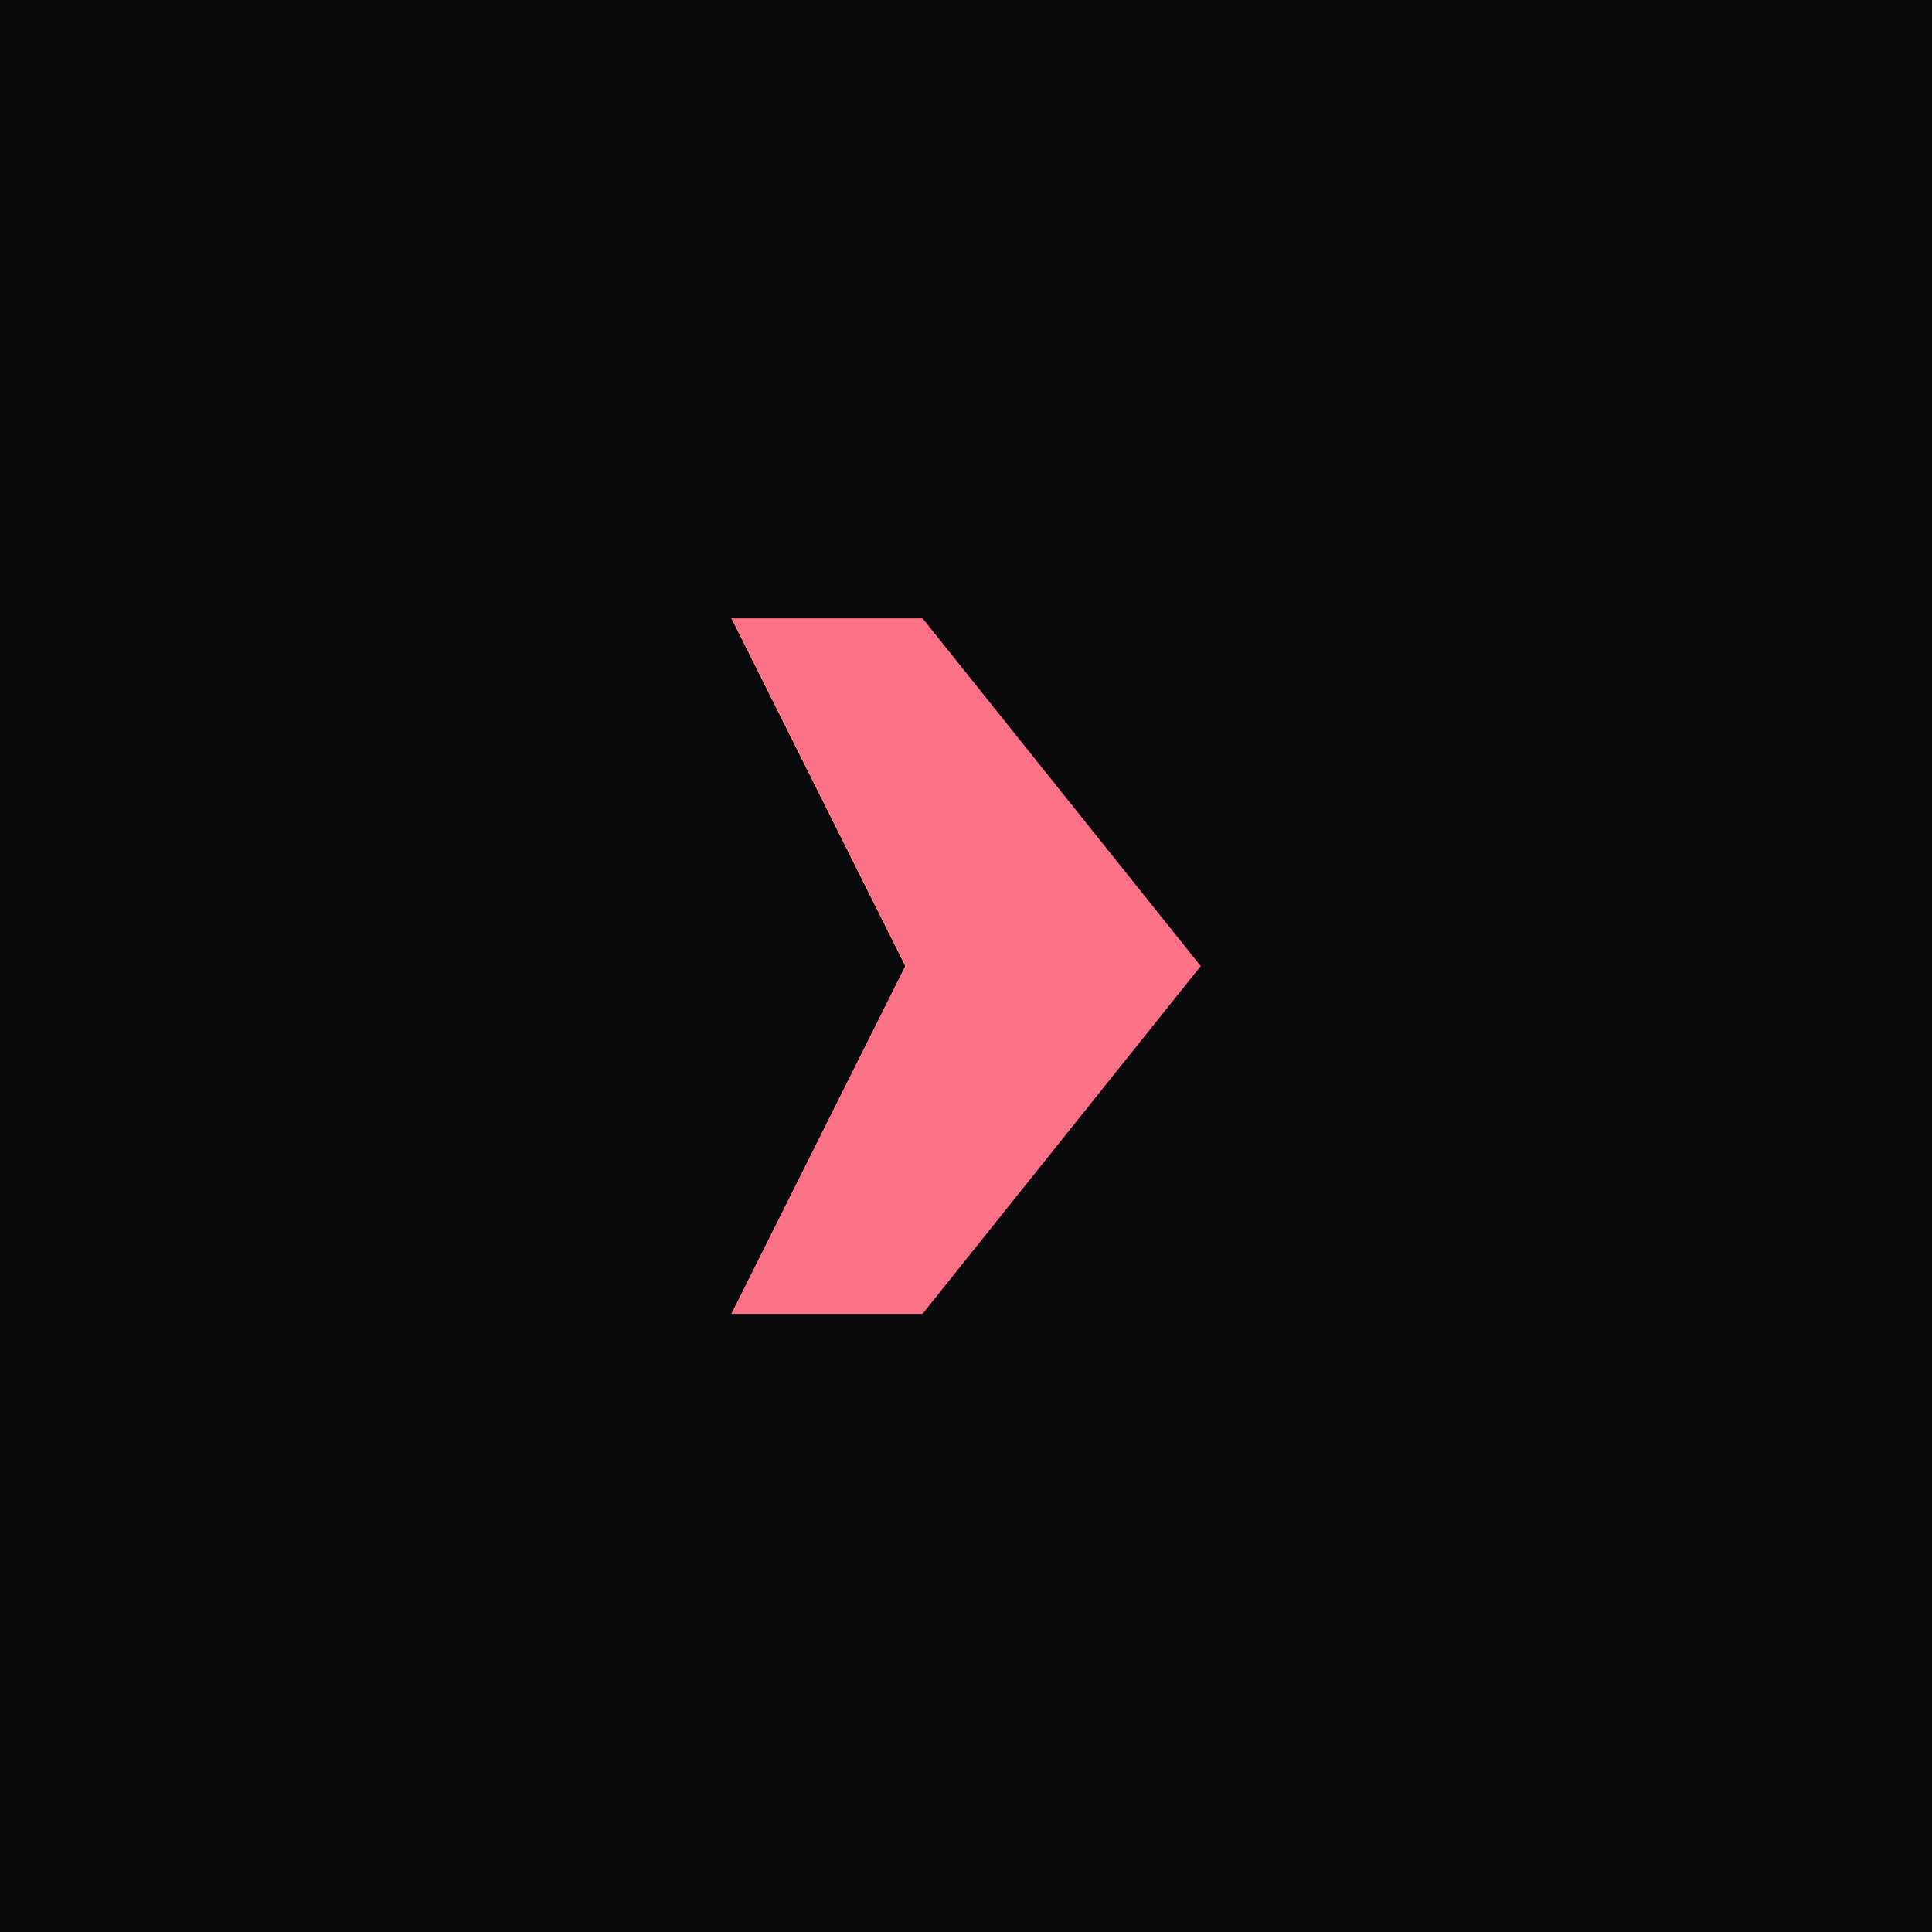
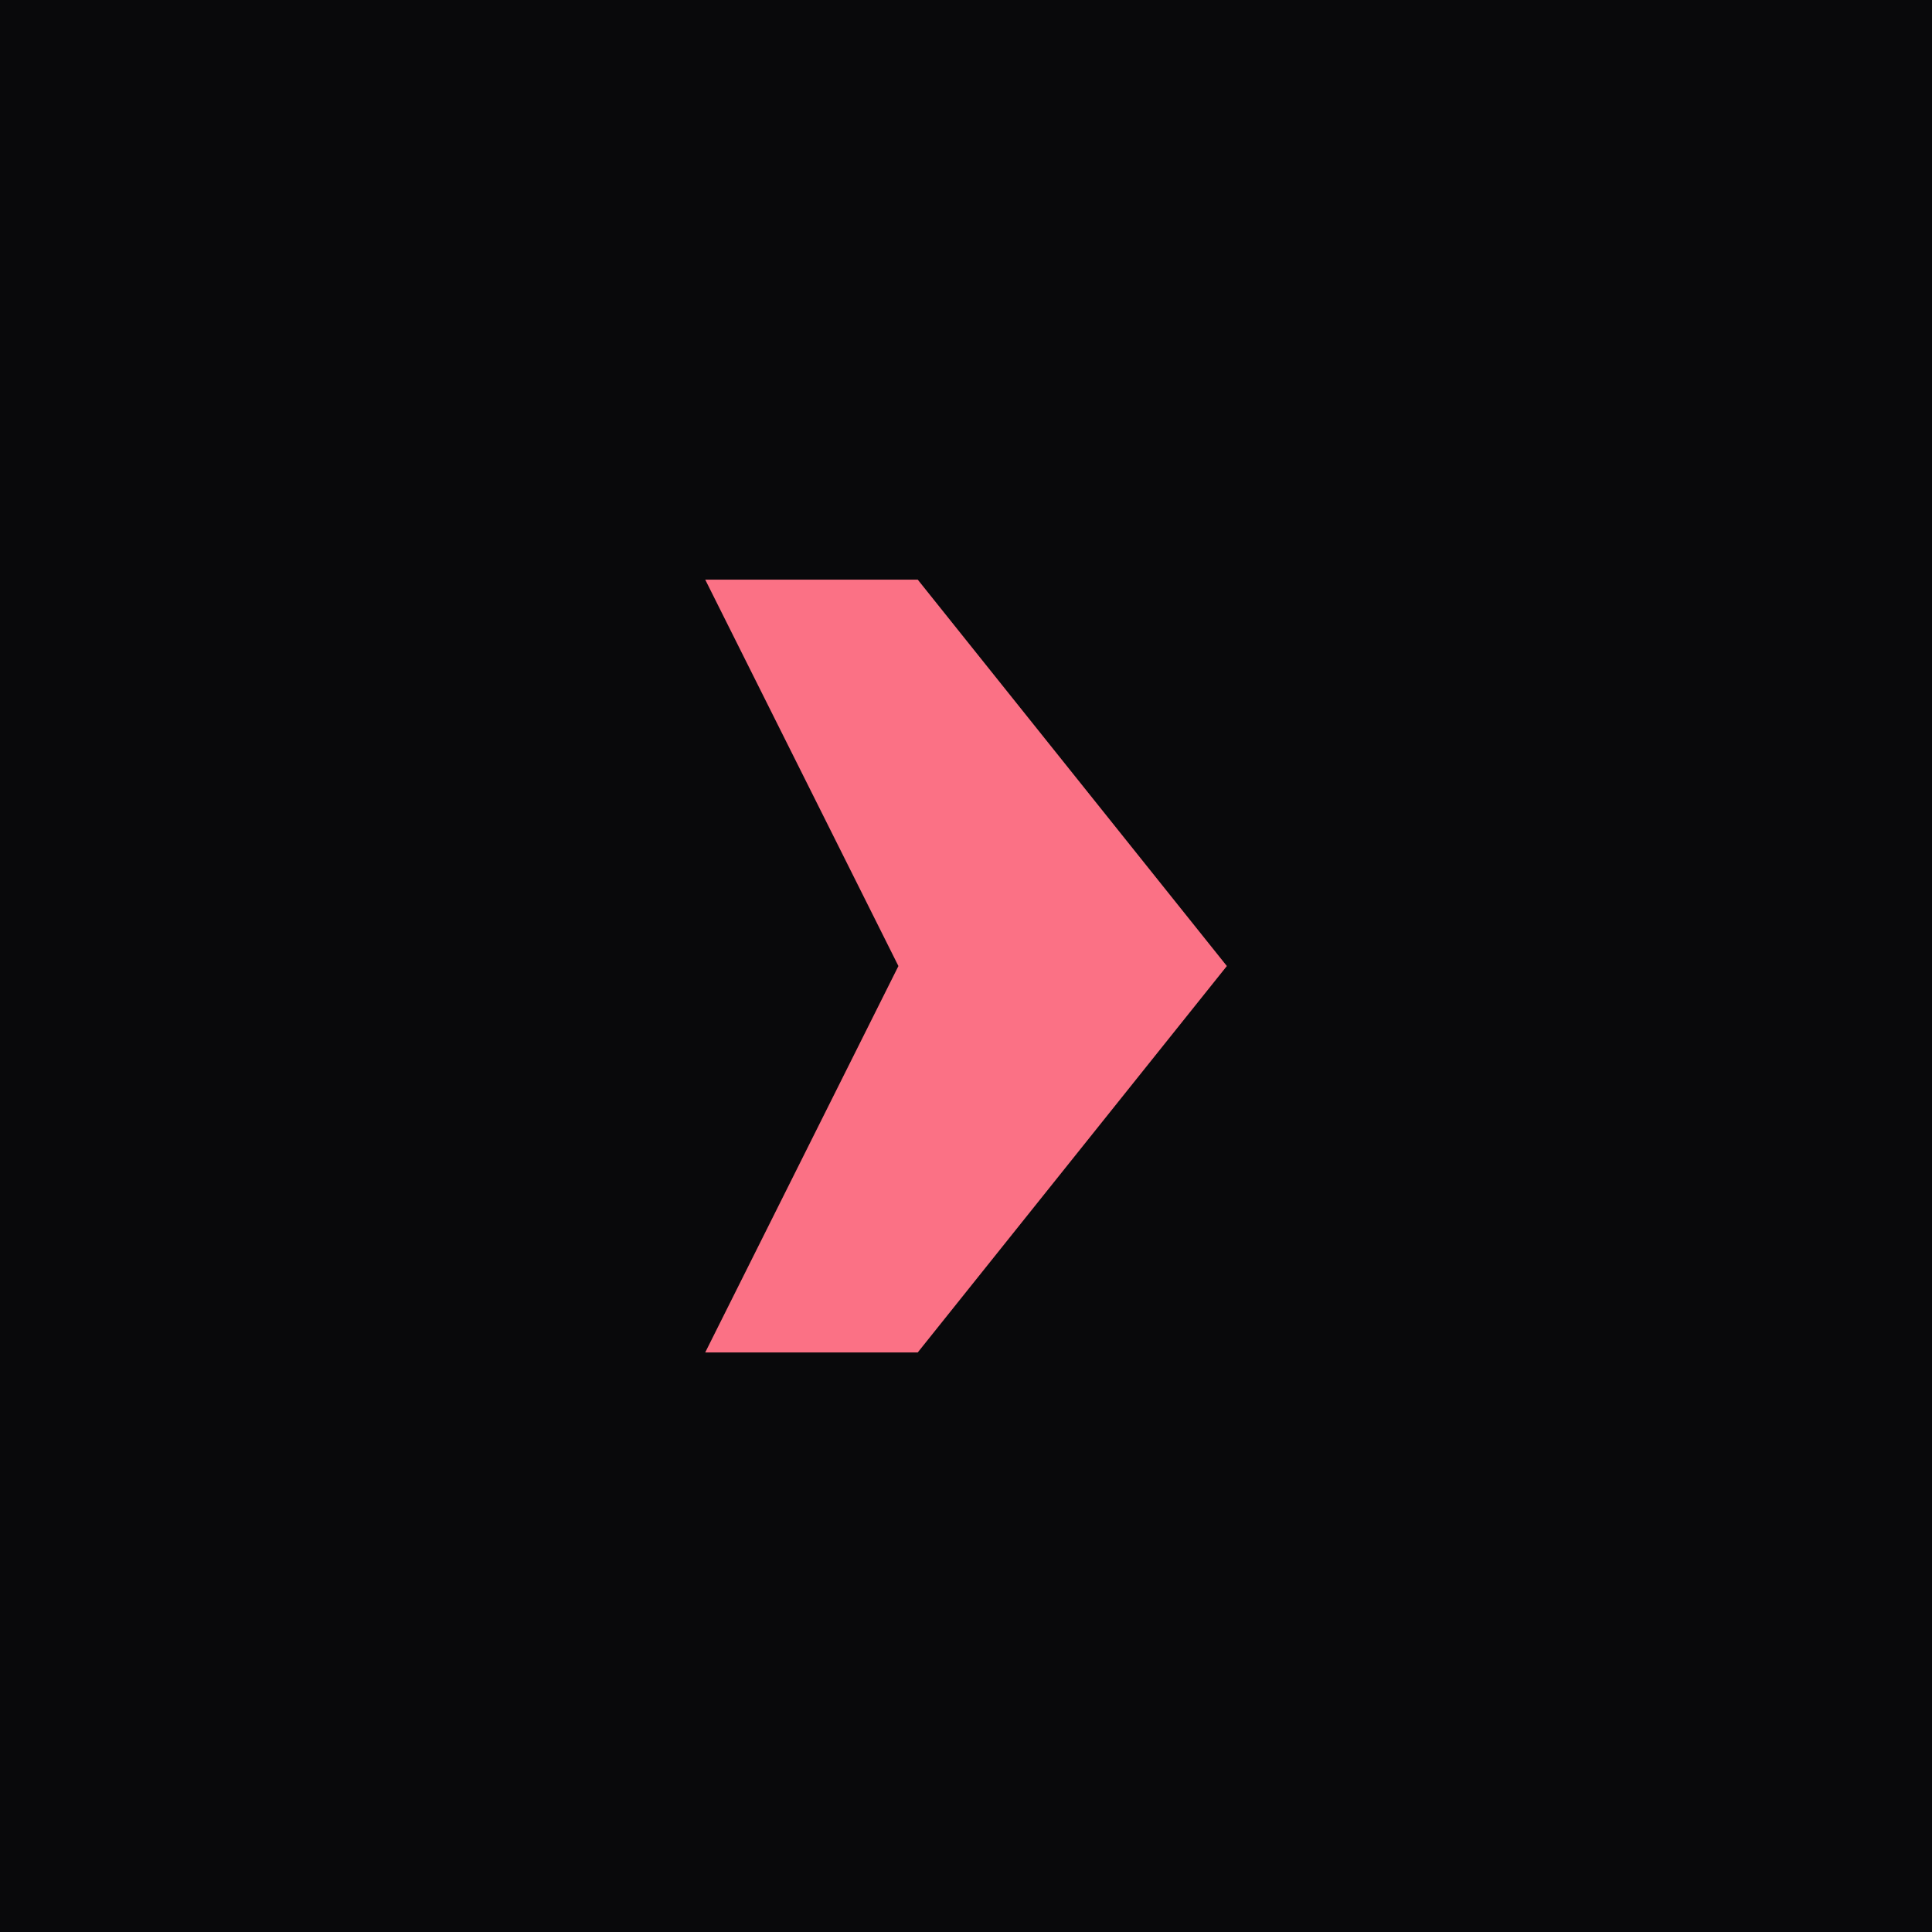
<svg xmlns="http://www.w3.org/2000/svg" viewBox="0 0 1024 1024" fill="none" shape-rendering="geometricPrecision">
  <defs>
-     <linearGradient id="accent" x1="388" y1="328" x2="636" y2="696" gradientUnits="userSpaceOnUse">
+     <linearGradient id="accent" x1="374" y1="307" x2="650" y2="717" gradientUnits="userSpaceOnUse">
      <stop offset="0" stop-color="#fb7185" />
      <stop offset=".5" stop-color="#f43f5e" />
      <stop offset="1" stop-color="#e11d48" />
    </linearGradient>
  </defs>
  <rect width="1024" height="1024" fill="#09090b" />
-   <g transform="translate(277.0 254.0) scale(4.608)">
+   <g transform="translate(250.9 225.3) scale(5.120)">
    <path d="M24 16H46L78 56L46 96H24L44 56L24 16Z" fill="url(#accent)" />
  </g>
</svg>
